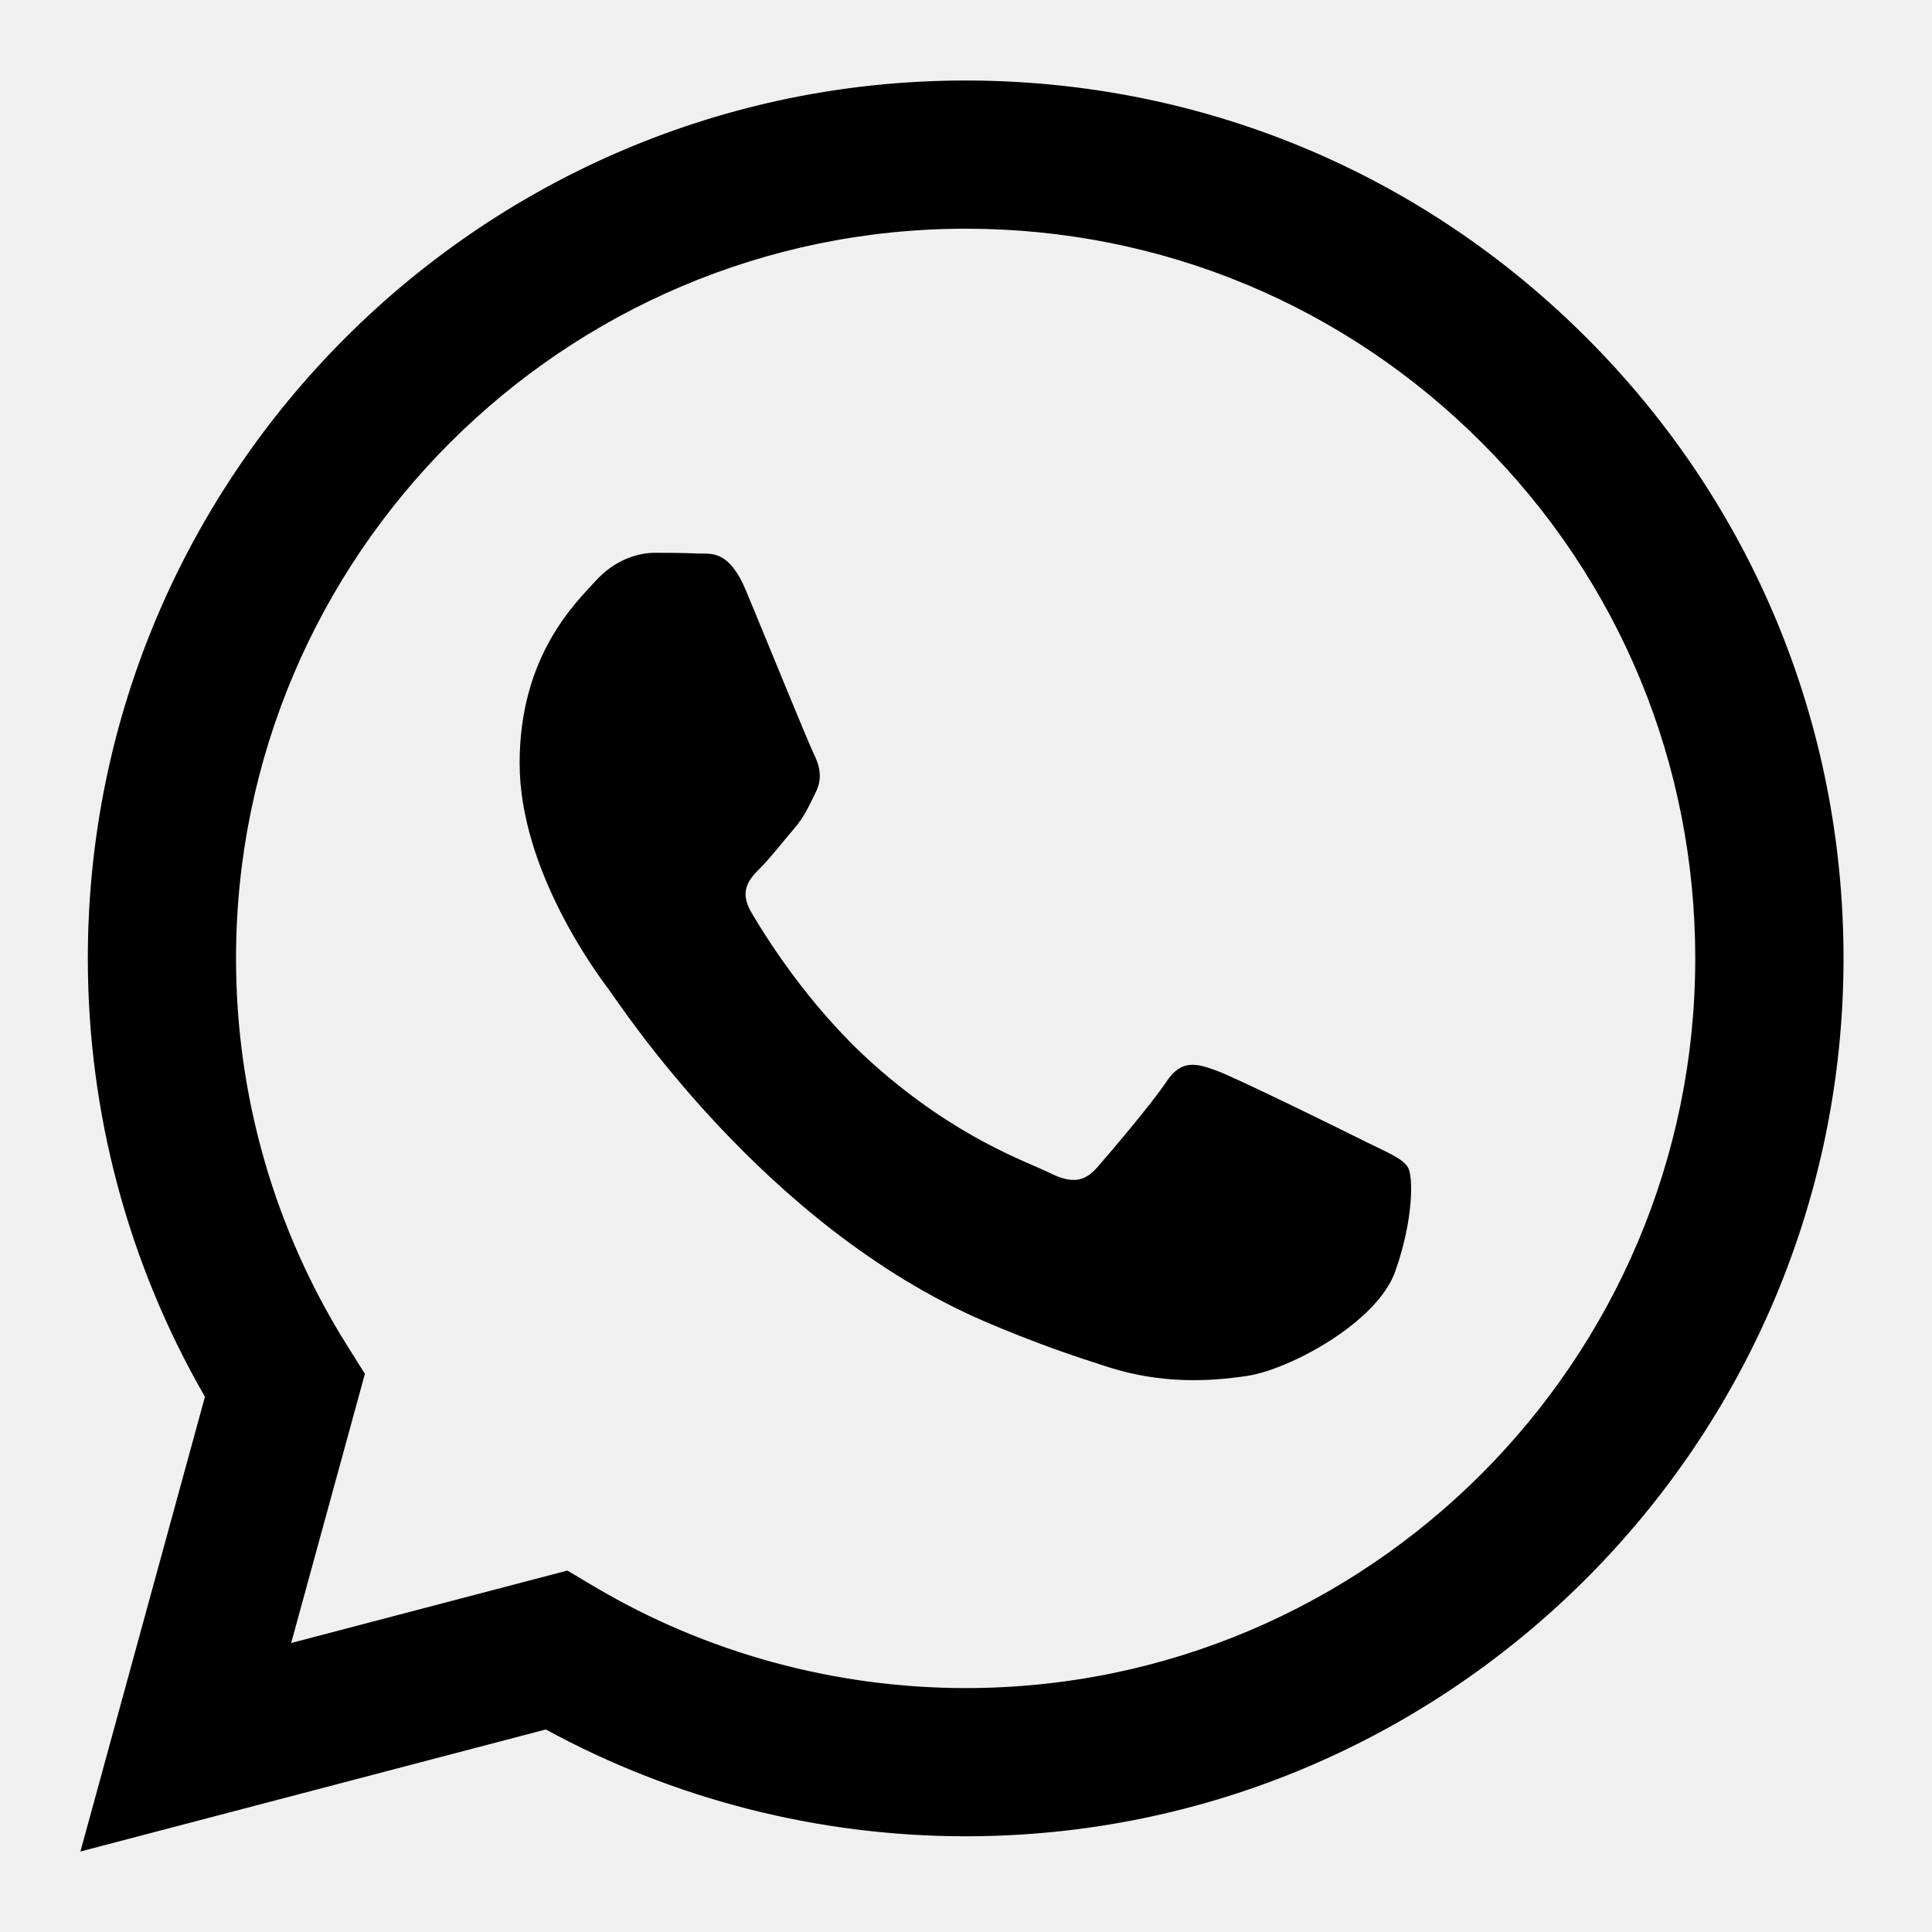
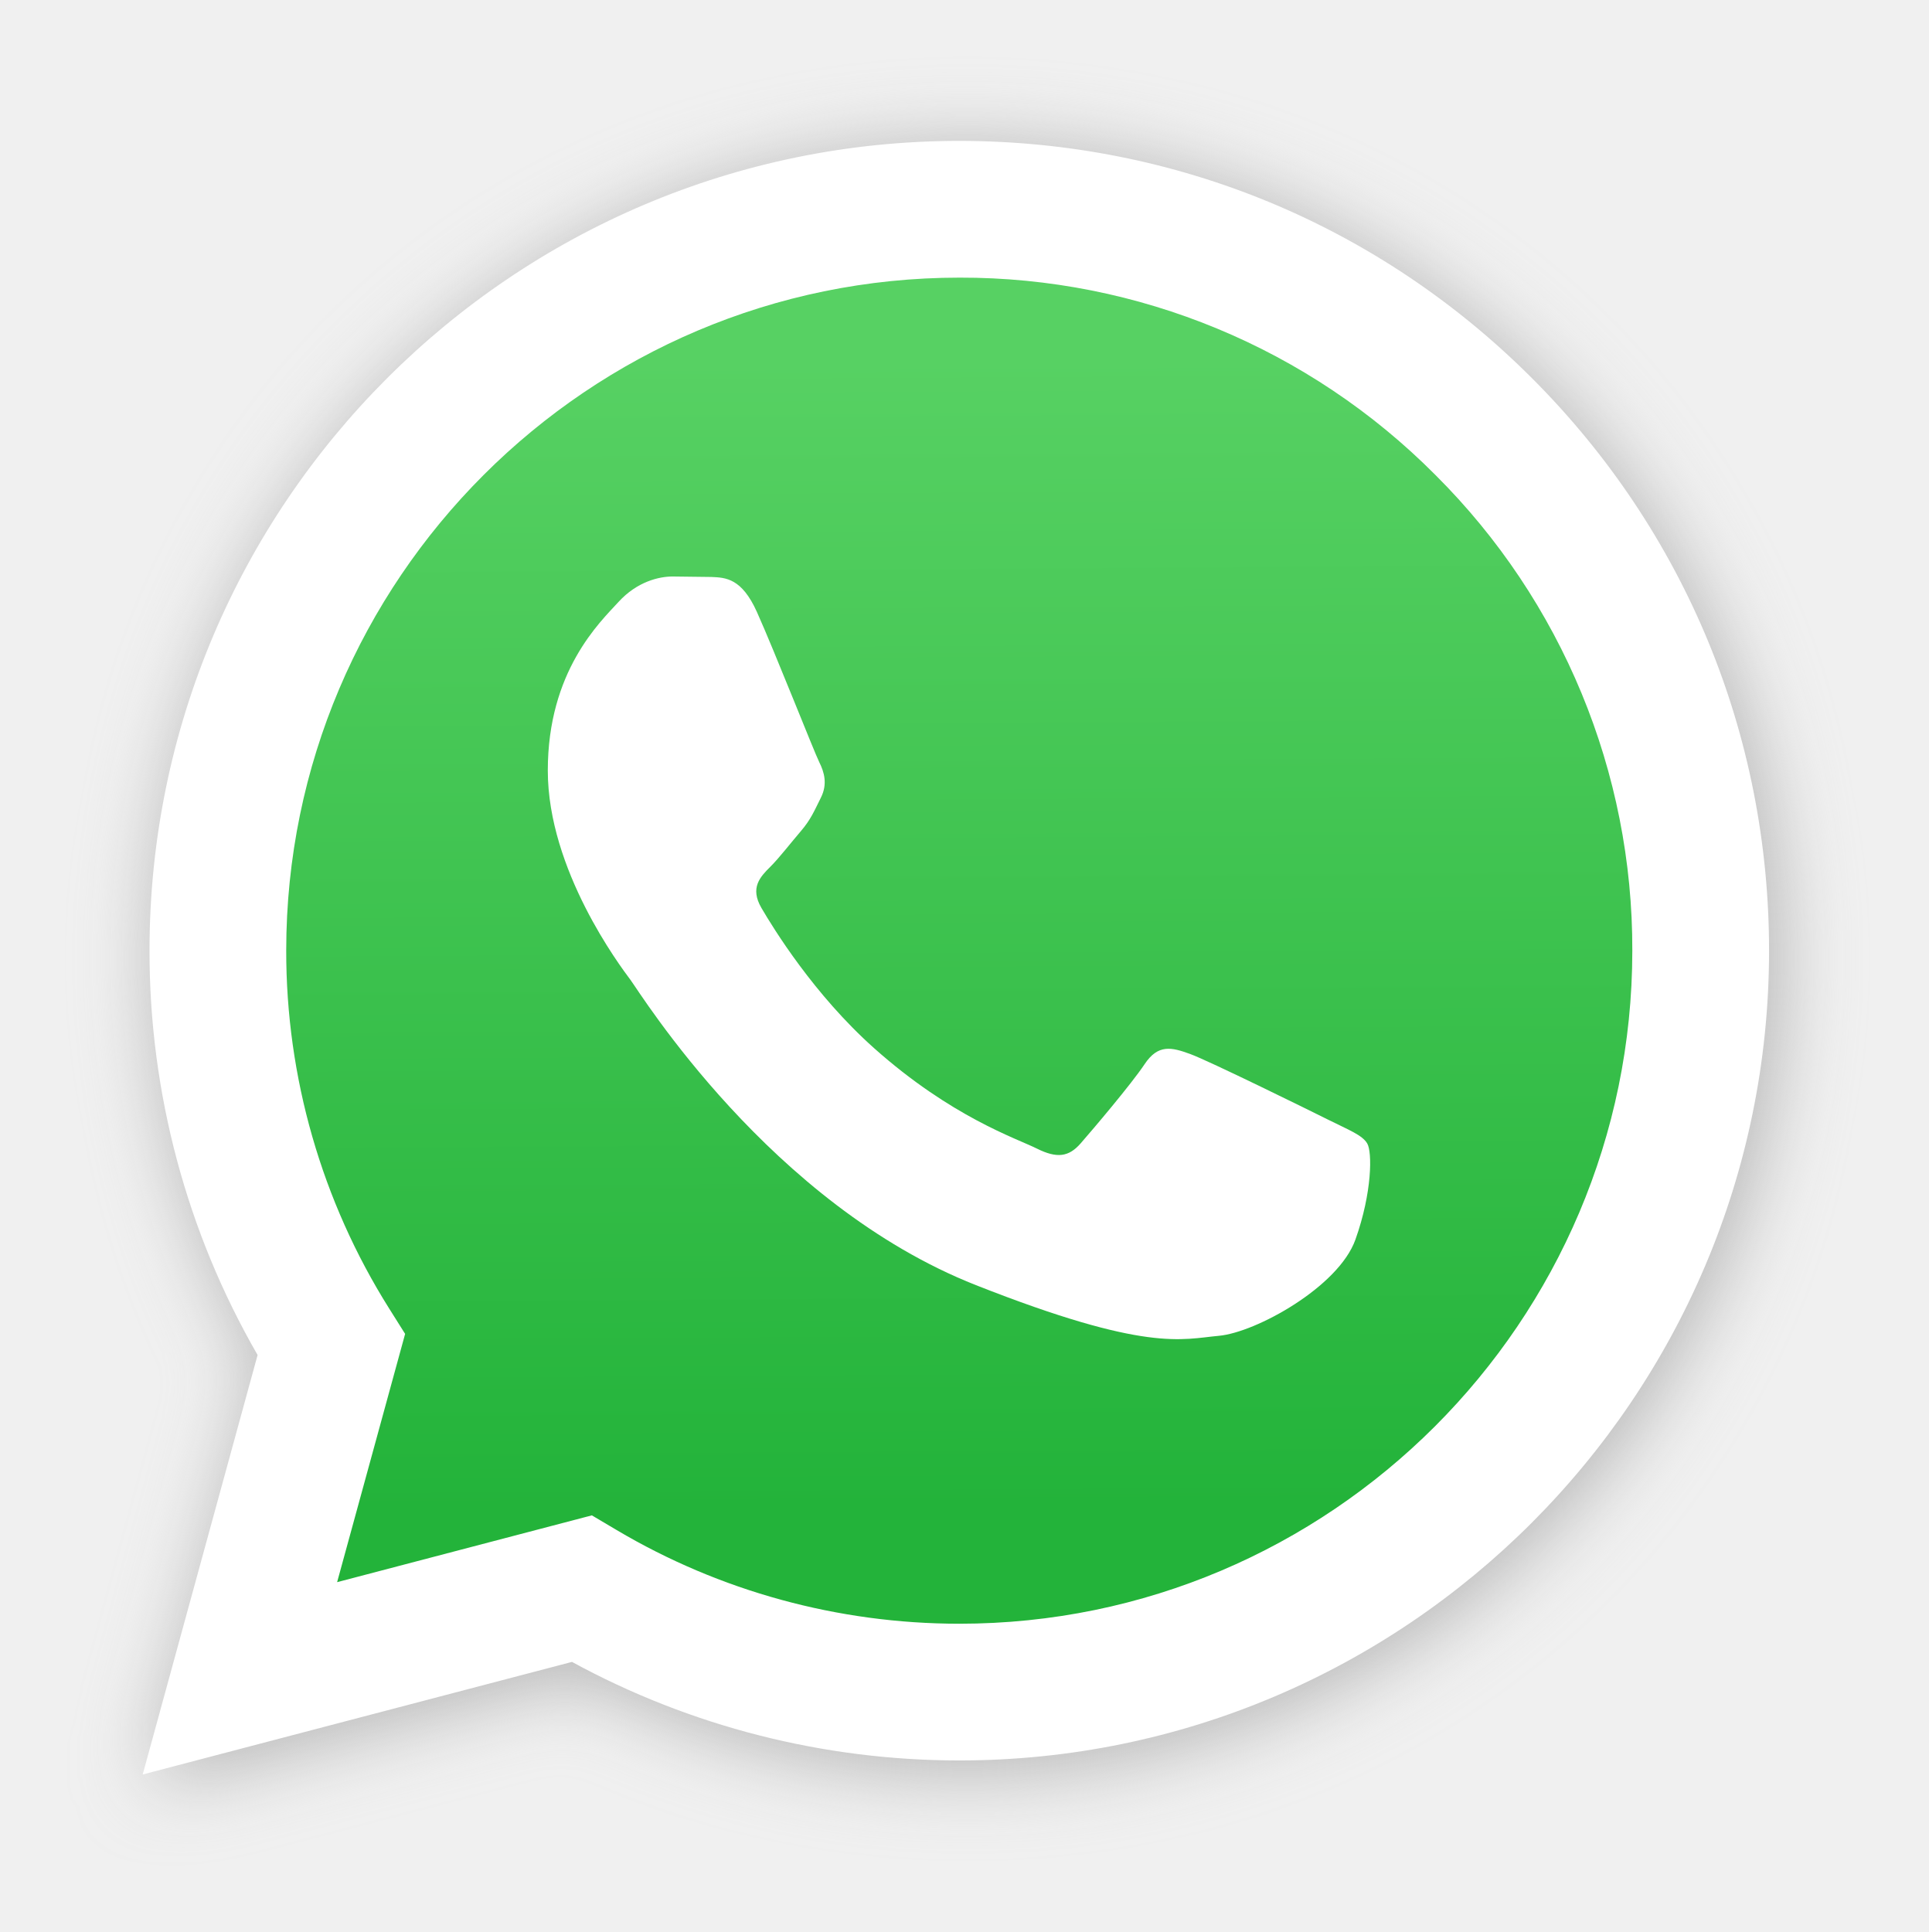
- <svg xmlns="http://www.w3.org/2000/svg" width="24" height="24" viewBox="0 0 24 24" fill="none">
-   <path fill-rule="evenodd" clip-rule="evenodd" d="M19.71 4.197C17.651 2.137 14.913 1.001 11.996 1C5.985 1 1.093 5.89 1.091 11.901C1.09 13.822 1.592 15.698 2.546 17.351L0.999 23L6.78 21.484C8.373 22.352 10.166 22.81 11.991 22.811H11.996C18.006 22.811 22.898 17.92 22.901 11.909C22.902 8.997 21.769 6.258 19.71 4.197ZM11.996 20.97H11.992C10.366 20.969 8.77 20.532 7.379 19.707L7.048 19.51L3.617 20.41L4.533 17.066L4.318 16.724C3.41 15.281 2.931 13.614 2.932 11.902C2.934 6.906 7 2.841 11.999 2.841C14.42 2.842 16.696 3.786 18.407 5.499C20.119 7.211 21.06 9.488 21.059 11.909C21.057 16.905 16.991 20.97 11.996 20.97ZM16.967 14.184C16.695 14.047 15.355 13.388 15.105 13.297C14.856 13.207 14.674 13.161 14.492 13.434C14.311 13.707 13.789 14.32 13.63 14.502C13.471 14.684 13.312 14.706 13.039 14.57C12.767 14.434 11.889 14.146 10.848 13.218C10.038 12.496 9.491 11.604 9.332 11.331C9.173 11.058 9.315 10.911 9.452 10.775C9.574 10.653 9.724 10.457 9.861 10.298C9.997 10.139 10.042 10.025 10.133 9.843C10.224 9.662 10.178 9.503 10.11 9.366C10.042 9.23 9.497 7.889 9.27 7.344C9.049 6.813 8.824 6.884 8.657 6.876C8.498 6.868 8.317 6.867 8.135 6.867C7.953 6.867 7.658 6.935 7.408 7.207C7.159 7.48 6.455 8.139 6.455 9.48C6.455 10.82 7.431 12.116 7.567 12.298C7.703 12.479 9.489 15.231 12.222 16.411C12.872 16.691 13.38 16.859 13.775 16.985C14.428 17.192 15.022 17.163 15.492 17.092C16.015 17.014 17.104 16.433 17.331 15.797C17.558 15.161 17.558 14.615 17.49 14.502C17.422 14.388 17.24 14.32 16.967 14.184Z" fill="black" />
+ <svg xmlns="http://www.w3.org/2000/svg" viewBox="0 0 175.216 175.552">
+   <defs>
+     <linearGradient id="b" x1="85.915" x2="86.535" y1="32.567" y2="137.092" gradientUnits="userSpaceOnUse">
+       <stop offset="0" stop-color="#57d163" />
+       <stop offset="1" stop-color="#23b33a" />
+     </linearGradient>
+     <filter id="a" width="1.115" height="1.114" x="-.057" y="-.057" color-interpolation-filters="sRGB">
+       <feGaussianBlur stdDeviation="3.531" />
+     </filter>
+   </defs>
+   <path fill="#b3b3b3" d="m54.532 138.45 2.235 1.324c9.387 5.571 20.15 8.518 31.126 8.523h.023c33.707 0 61.139-27.426 61.153-61.135.006-16.335-6.349-31.696-17.895-43.251A60.75 60.75 0 0 0 87.94 25.983c-33.733 0-61.166 27.423-61.178 61.13a60.98 60.98 0 0 0 9.349 32.535l1.455 2.312-6.179 22.558zm-40.811 23.544L24.16 123.88c-6.438-11.154-9.825-23.808-9.821-36.772.017-40.556 33.021-73.55 73.578-73.55 19.681.01 38.154 7.669 52.047 21.572s21.537 32.383 21.53 52.037c-.018 40.553-33.027 73.553-73.578 73.553h-.032c-12.313-.005-24.412-3.094-35.159-8.954zm0 0" filter="url(#a)" />
+   <path fill="#fff" d="m12.966 161.238 10.439-38.114a73.42 73.42 0 0 1-9.821-36.772c.017-40.556 33.021-73.55 73.578-73.55 19.681.01 38.154 7.669 52.047 21.572s21.537 32.383 21.53 52.037c-.018 40.553-33.027 73.553-73.578 73.553h-.032c-12.313-.005-24.412-3.094-35.159-8.954z" />
+   <path fill="url(#linearGradient1780)" d="M87.184 25.227c-33.733 0-61.166 27.423-61.178 61.13a60.98 60.98 0 0 0 9.349 32.535l1.455 2.312-6.179 22.559 23.146-6.069 2.235 1.324c9.387 5.571 20.15 8.518 31.126 8.524h.023c33.707 0 61.14-27.426 61.153-61.135a60.75 60.75 0 0 0-17.895-43.251 60.75 60.75 0 0 0-43.235-17.929z" />
+   <path fill="url(#b)" d="M87.184 25.227c-33.733 0-61.166 27.423-61.178 61.13a60.98 60.98 0 0 0 9.349 32.535l1.455 2.313-6.179 22.558 23.146-6.069 2.235 1.324c9.387 5.571 20.15 8.517 31.126 8.523h.023c33.707 0 61.14-27.426 61.153-61.135a60.75 60.75 0 0 0-17.895-43.251 60.75 60.75 0 0 0-43.235-17.928z" />
+   <path fill="#fff" fill-rule="evenodd" d="M68.772 55.603c-1.378-3.061-2.828-3.123-4.137-3.176l-3.524-.043c-1.226 0-3.218.46-4.902 2.3s-6.435 6.287-6.435 15.332 6.588 17.785 7.506 19.013 12.718 20.381 31.405 27.75c15.529 6.124 18.689 4.906 22.061 4.6s10.877-4.447 12.408-8.74 1.532-7.971 1.073-8.74-1.685-1.226-3.525-2.146-10.877-5.367-12.562-5.981-2.91-.919-4.137.921-4.746 5.979-5.819 7.206-2.144 1.381-3.984.462-7.76-2.861-14.784-9.124c-5.465-4.873-9.154-10.891-10.228-12.73s-.114-2.835.808-3.751c.825-.824 1.838-2.147 2.759-3.22s1.224-1.84 1.836-3.065.307-2.301-.153-3.22-4.032-10.011-5.666-13.647" />
</svg>
